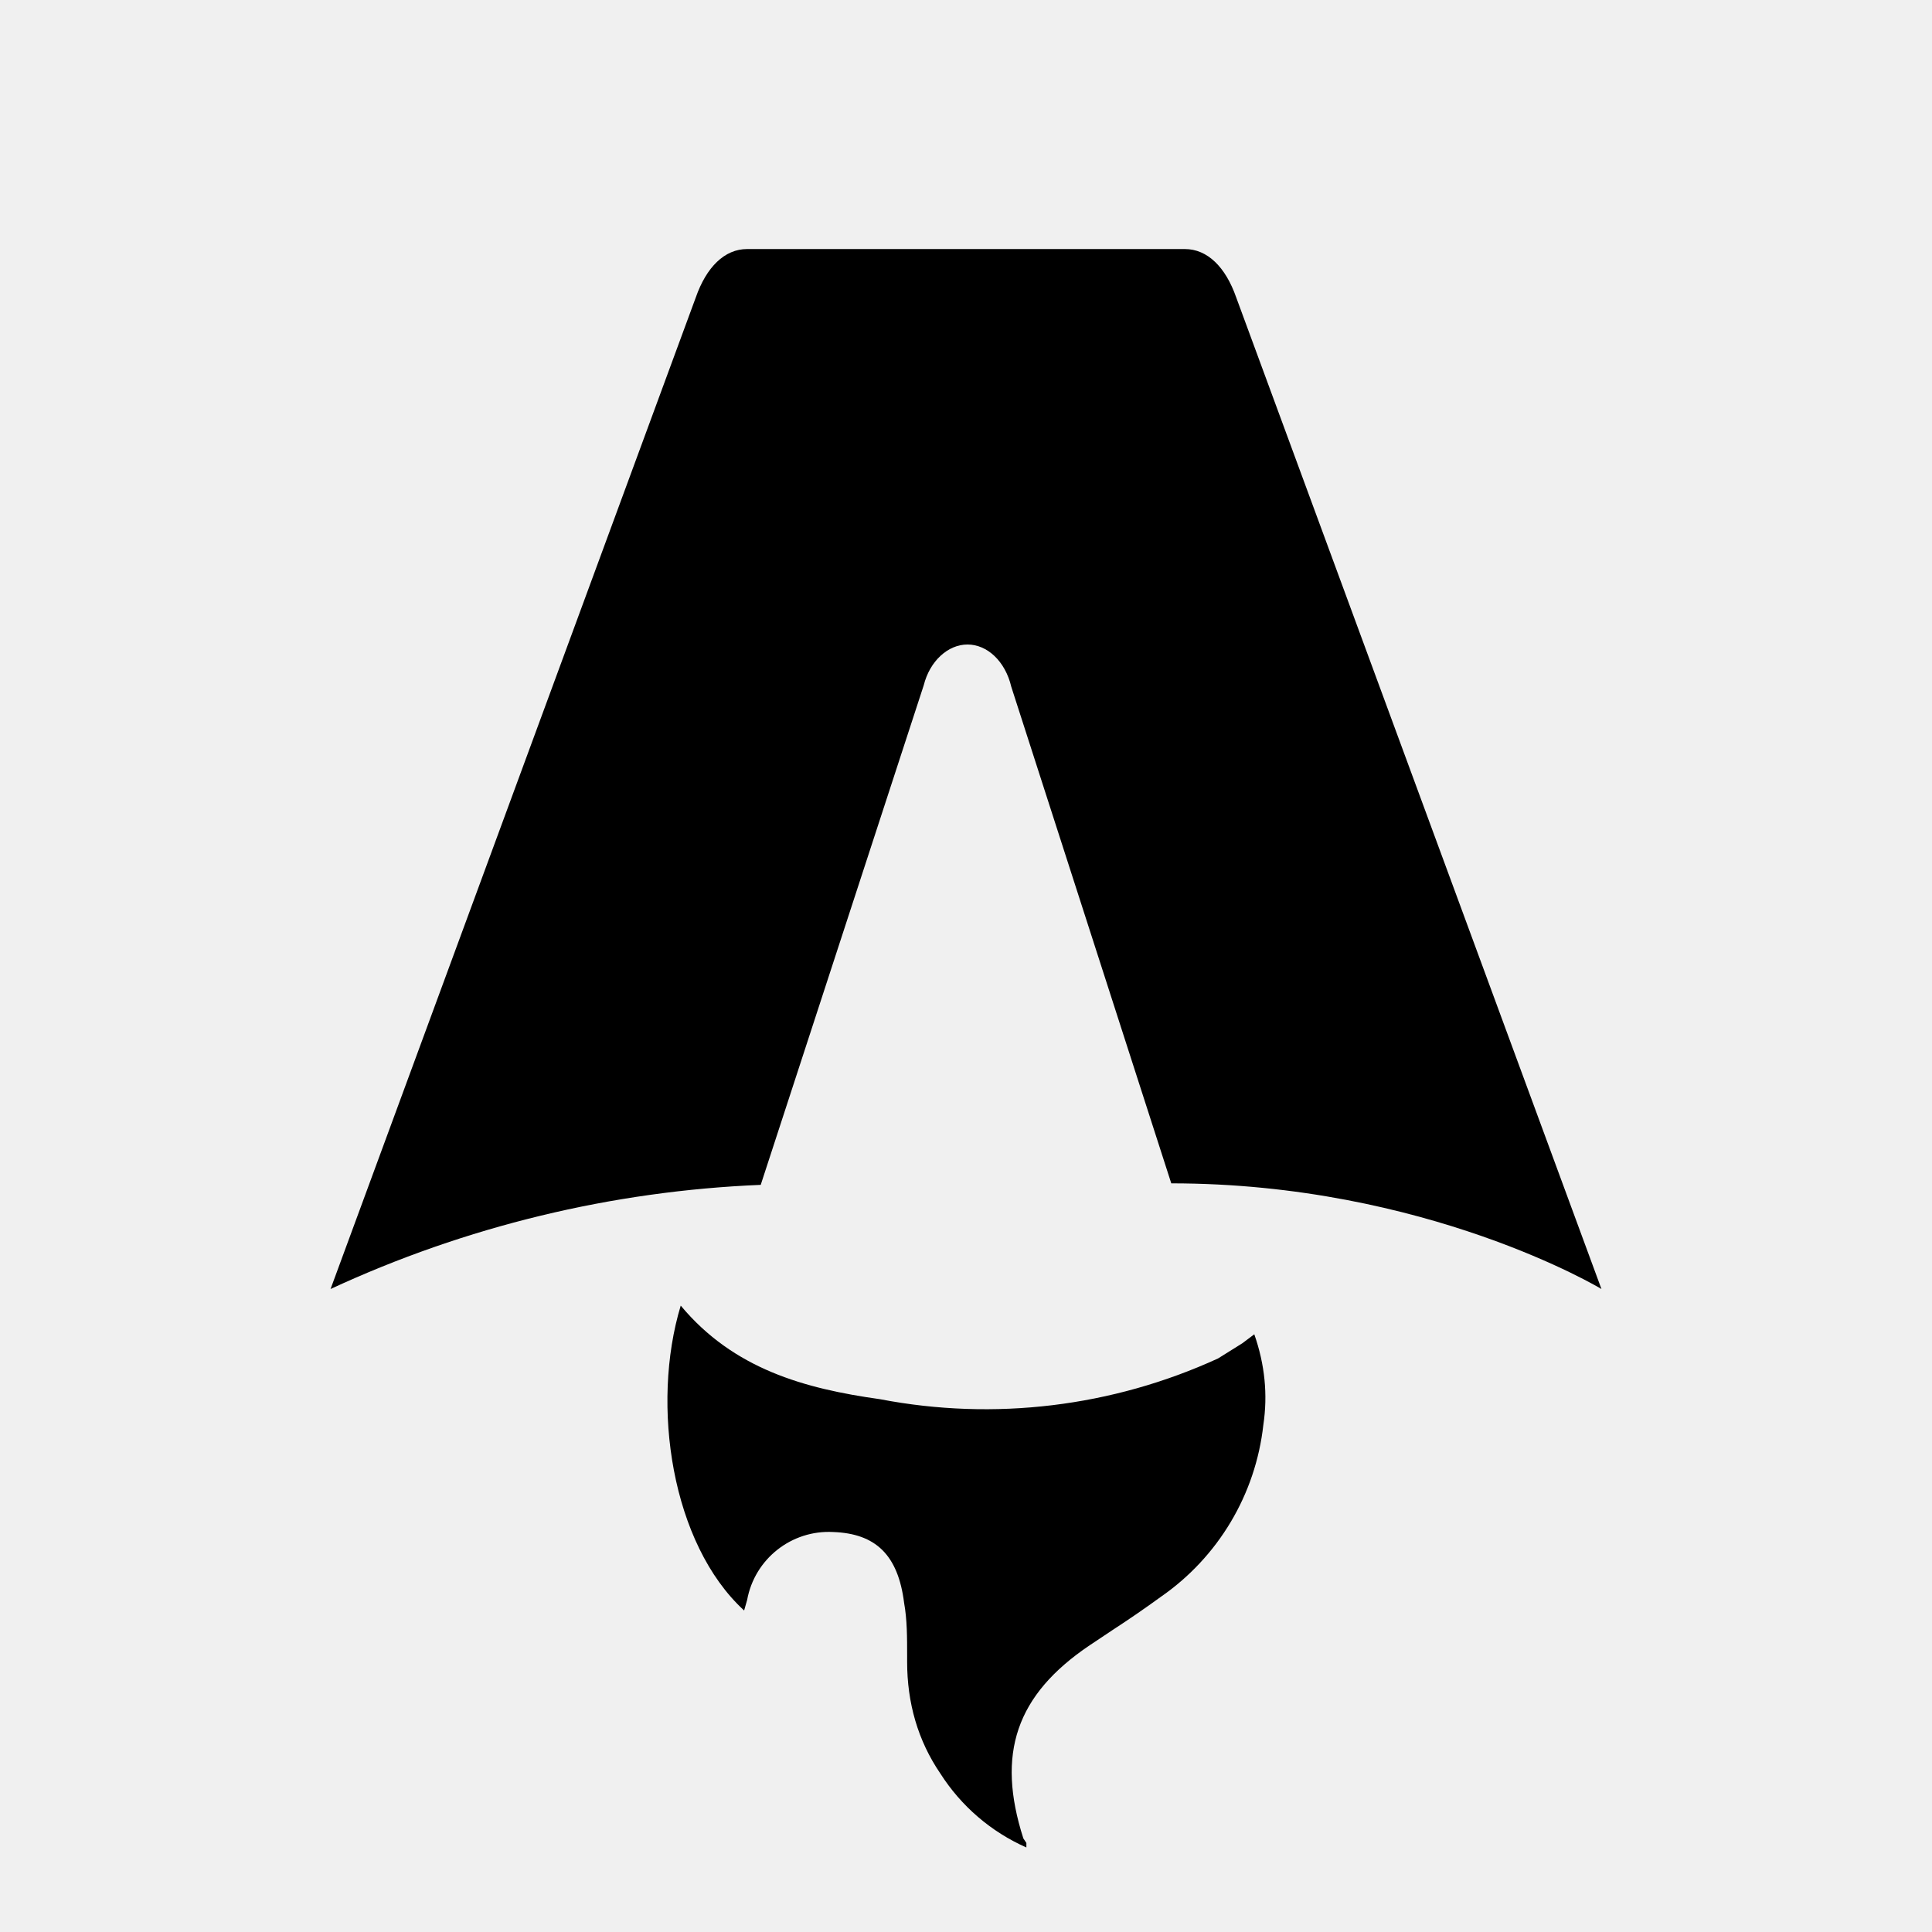
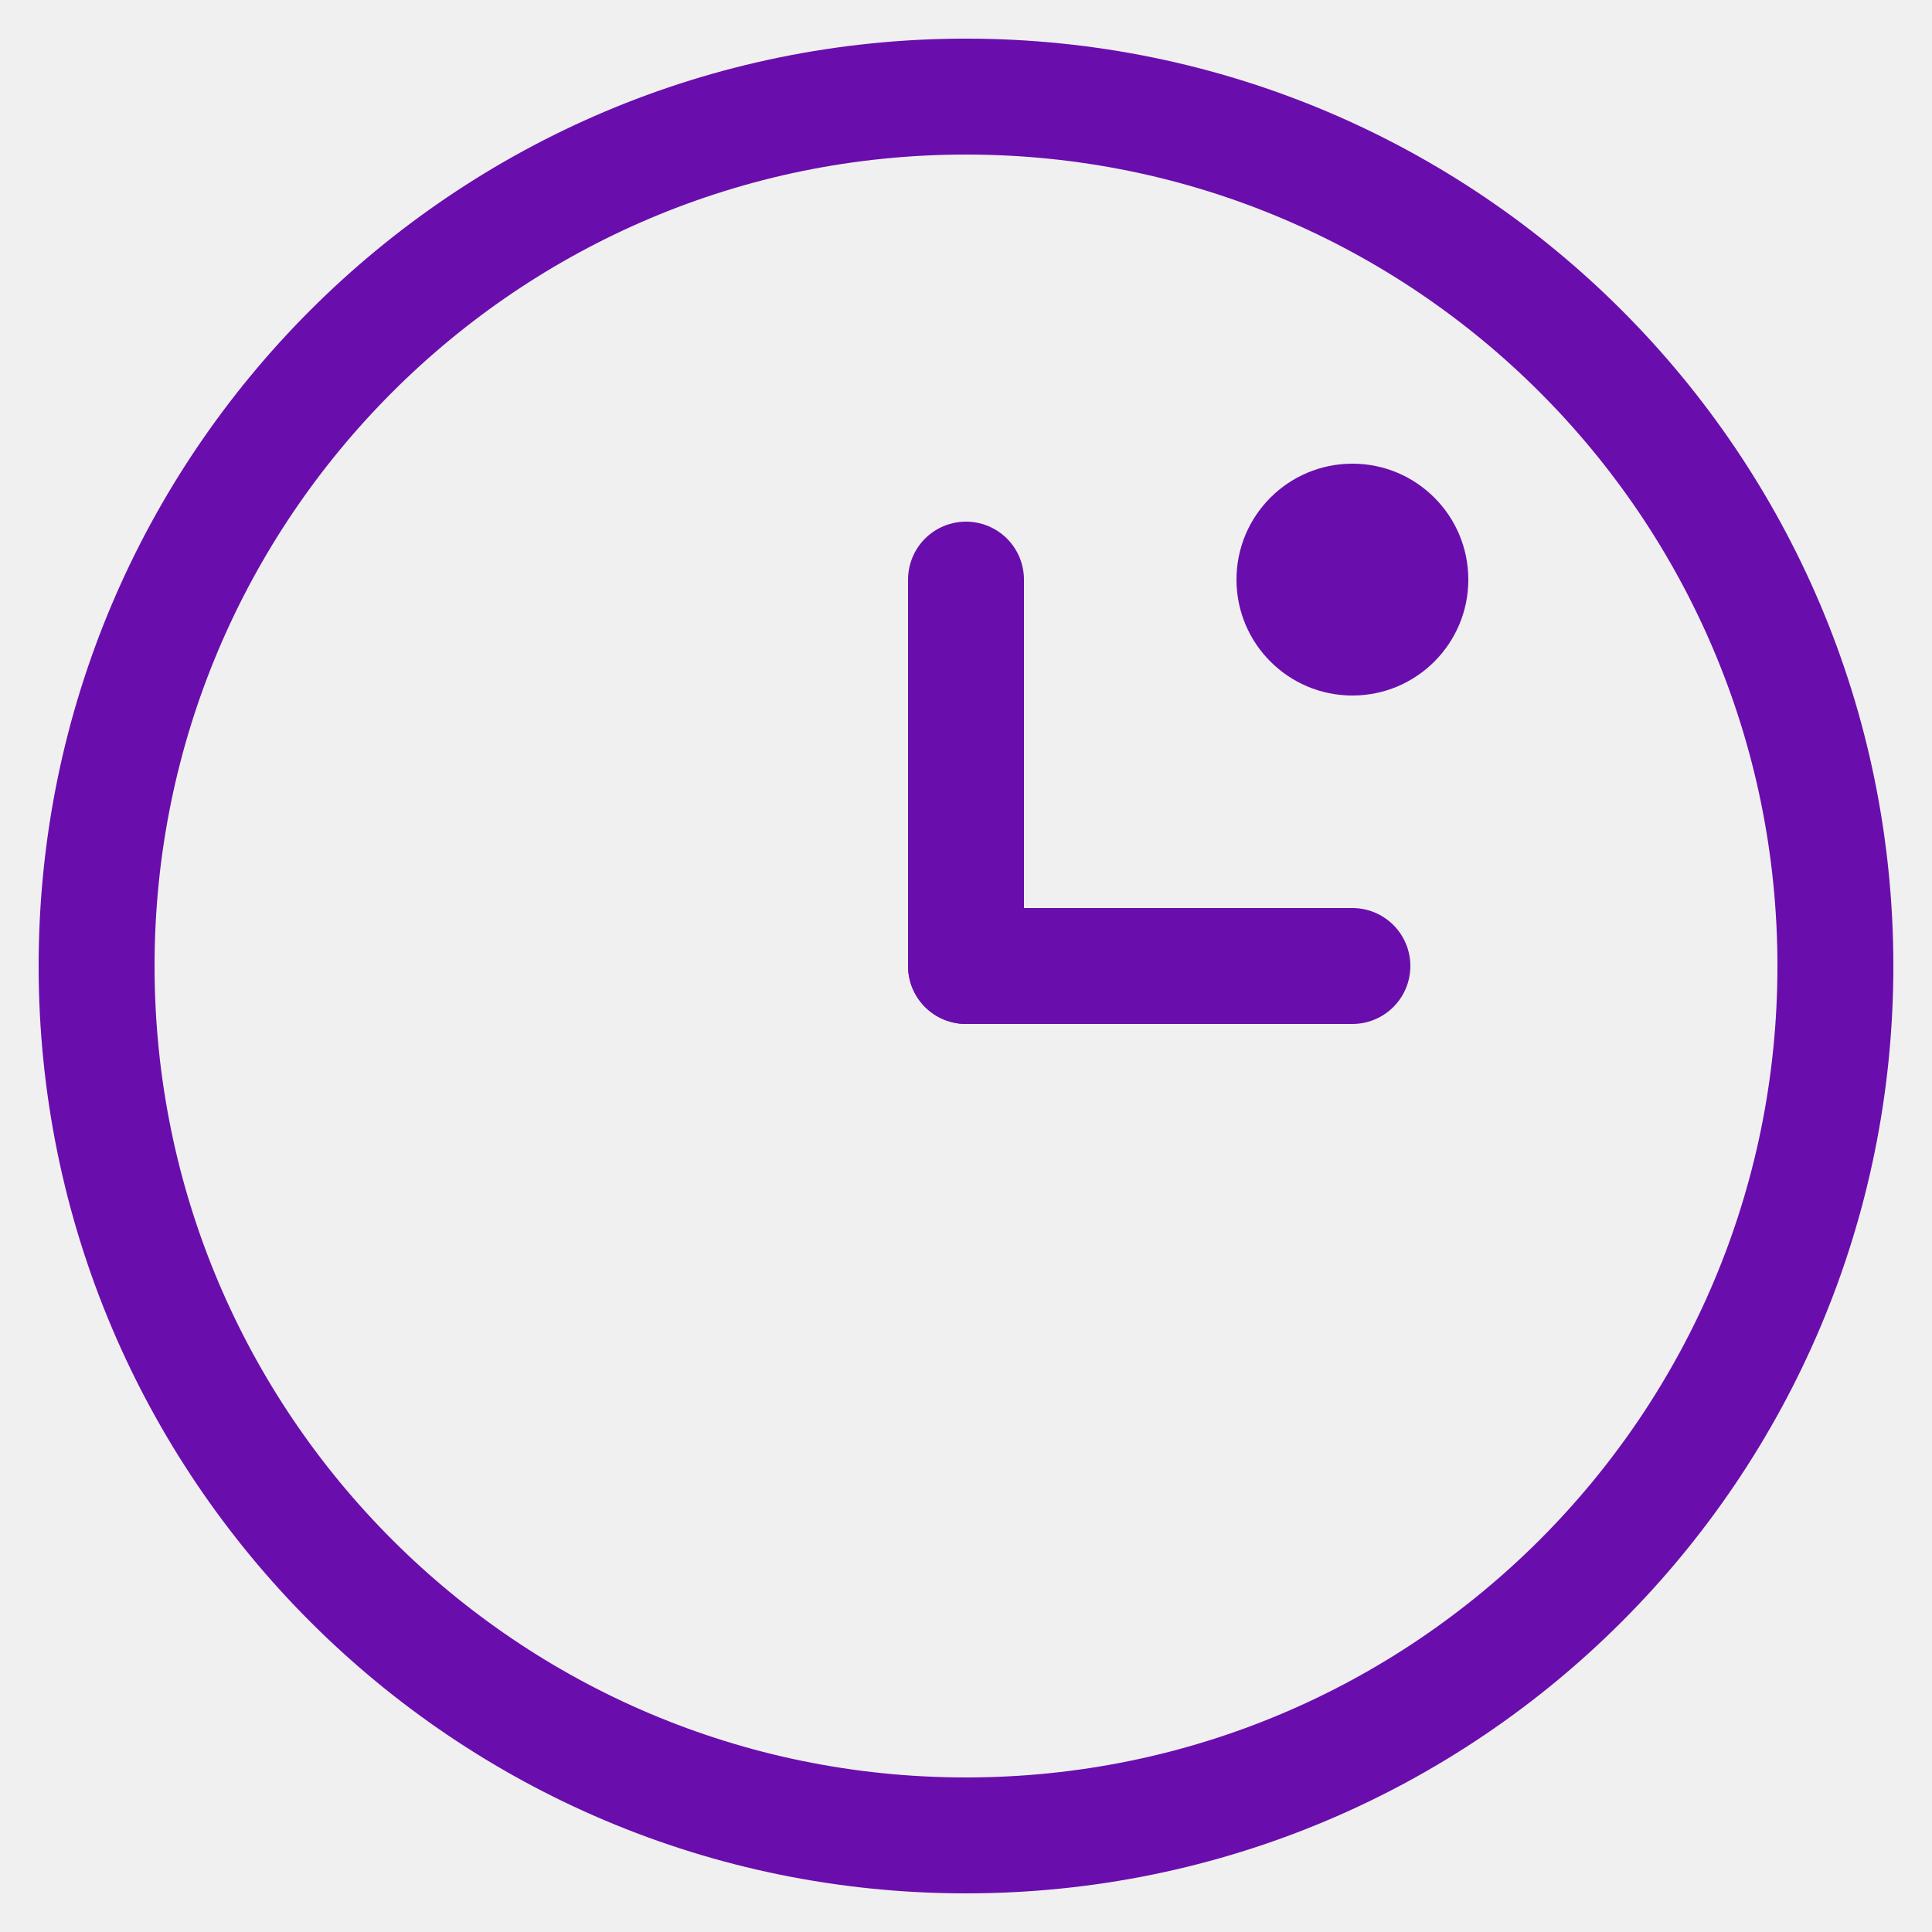
- <svg xmlns="http://www.w3.org/2000/svg" fill="none" viewBox="0 0 128 128">
-   <path d="M50.4 78.5a75.1 75.1 0 0 0-28.5 6.9l24.2-65.7c.7-2 1.9-3.2 3.4-3.2h29c1.5 0 2.7 1.2 3.4 3.2l24.2 65.7s-11.6-7-28.5-7L67 45.5c-.4-1.7-1.6-2.8-2.9-2.8-1.3 0-2.5 1.1-2.9 2.7L50.4 78.5Zm-1.1 28.2Zm-4.2-20.2c-2 6.6-.6 15.8 4.2 20.2a17.5 17.5 0 0 1 .2-.7 5.5 5.5 0 0 1 5.7-4.5c2.8.1 4.3 1.5 4.7 4.7.2 1.1.2 2.3.2 3.5v.4c0 2.7.7 5.2 2.2 7.4a13 13 0 0 0 5.7 4.9v-.3l-.2-.3c-1.8-5.6-.5-9.5 4.4-12.8l1.5-1a73 73 0 0 0 3.2-2.2 16 16 0 0 0 6.8-11.4c.3-2 .1-4-.6-6l-.8.6-1.6 1a37 37 0 0 1-22.4 2.7c-5-.7-9.7-2-13.2-6.2Z" />
-   <style>
-         path { fill: #000; }
-         @media (prefers-color-scheme: dark) {
-             path { fill: #FFF; }
-         }
-     </style>
+ <svg xmlns="http://www.w3.org/2000/svg" width="100" height="100" viewBox="0 0 100 100" fill="none">
+   <circle cx="50" cy="50" r="45" stroke="#6A0DAD" stroke-width="6" />
+   <line x1="50" y1="50" x2="50" y2="30" stroke="#6A0DAD" stroke-width="6" stroke-linecap="round" />
+   <line x1="50" y1="50" x2="70" y2="50" stroke="#6A0DAD" stroke-width="6" stroke-linecap="round" />
+   <circle cx="70" cy="30" r="6" fill="#6A0DAD" />
</svg>
